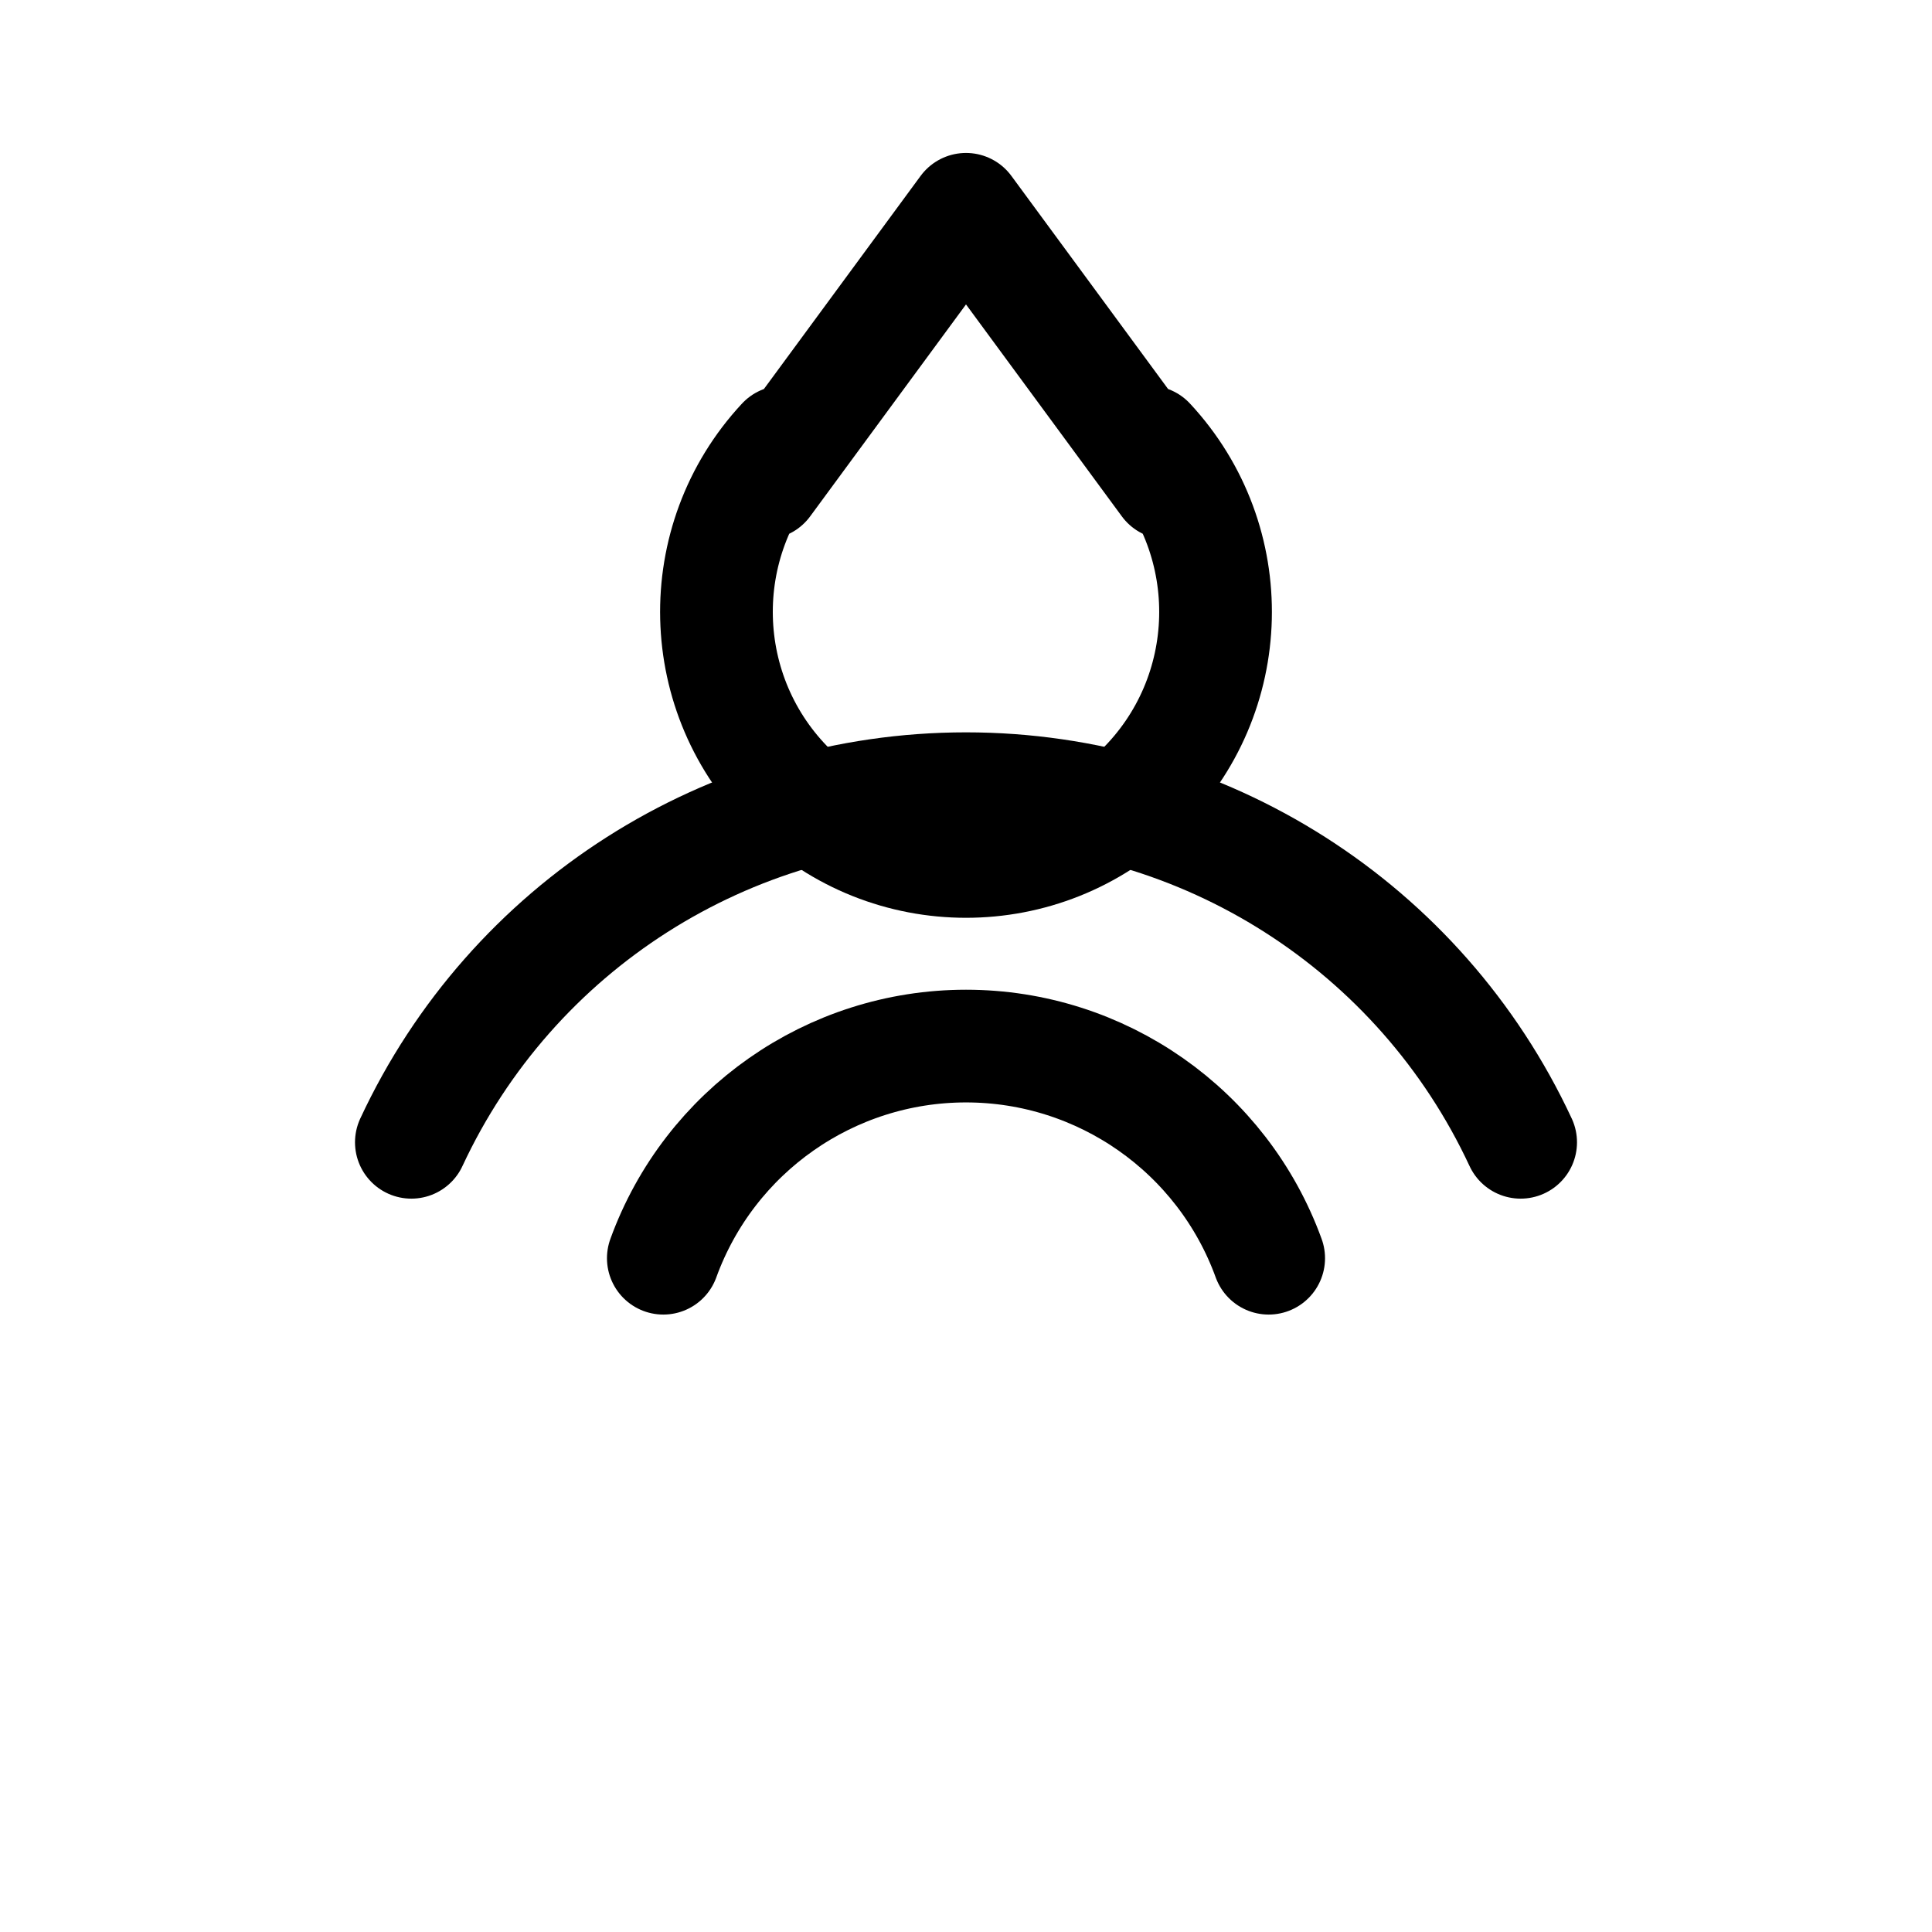
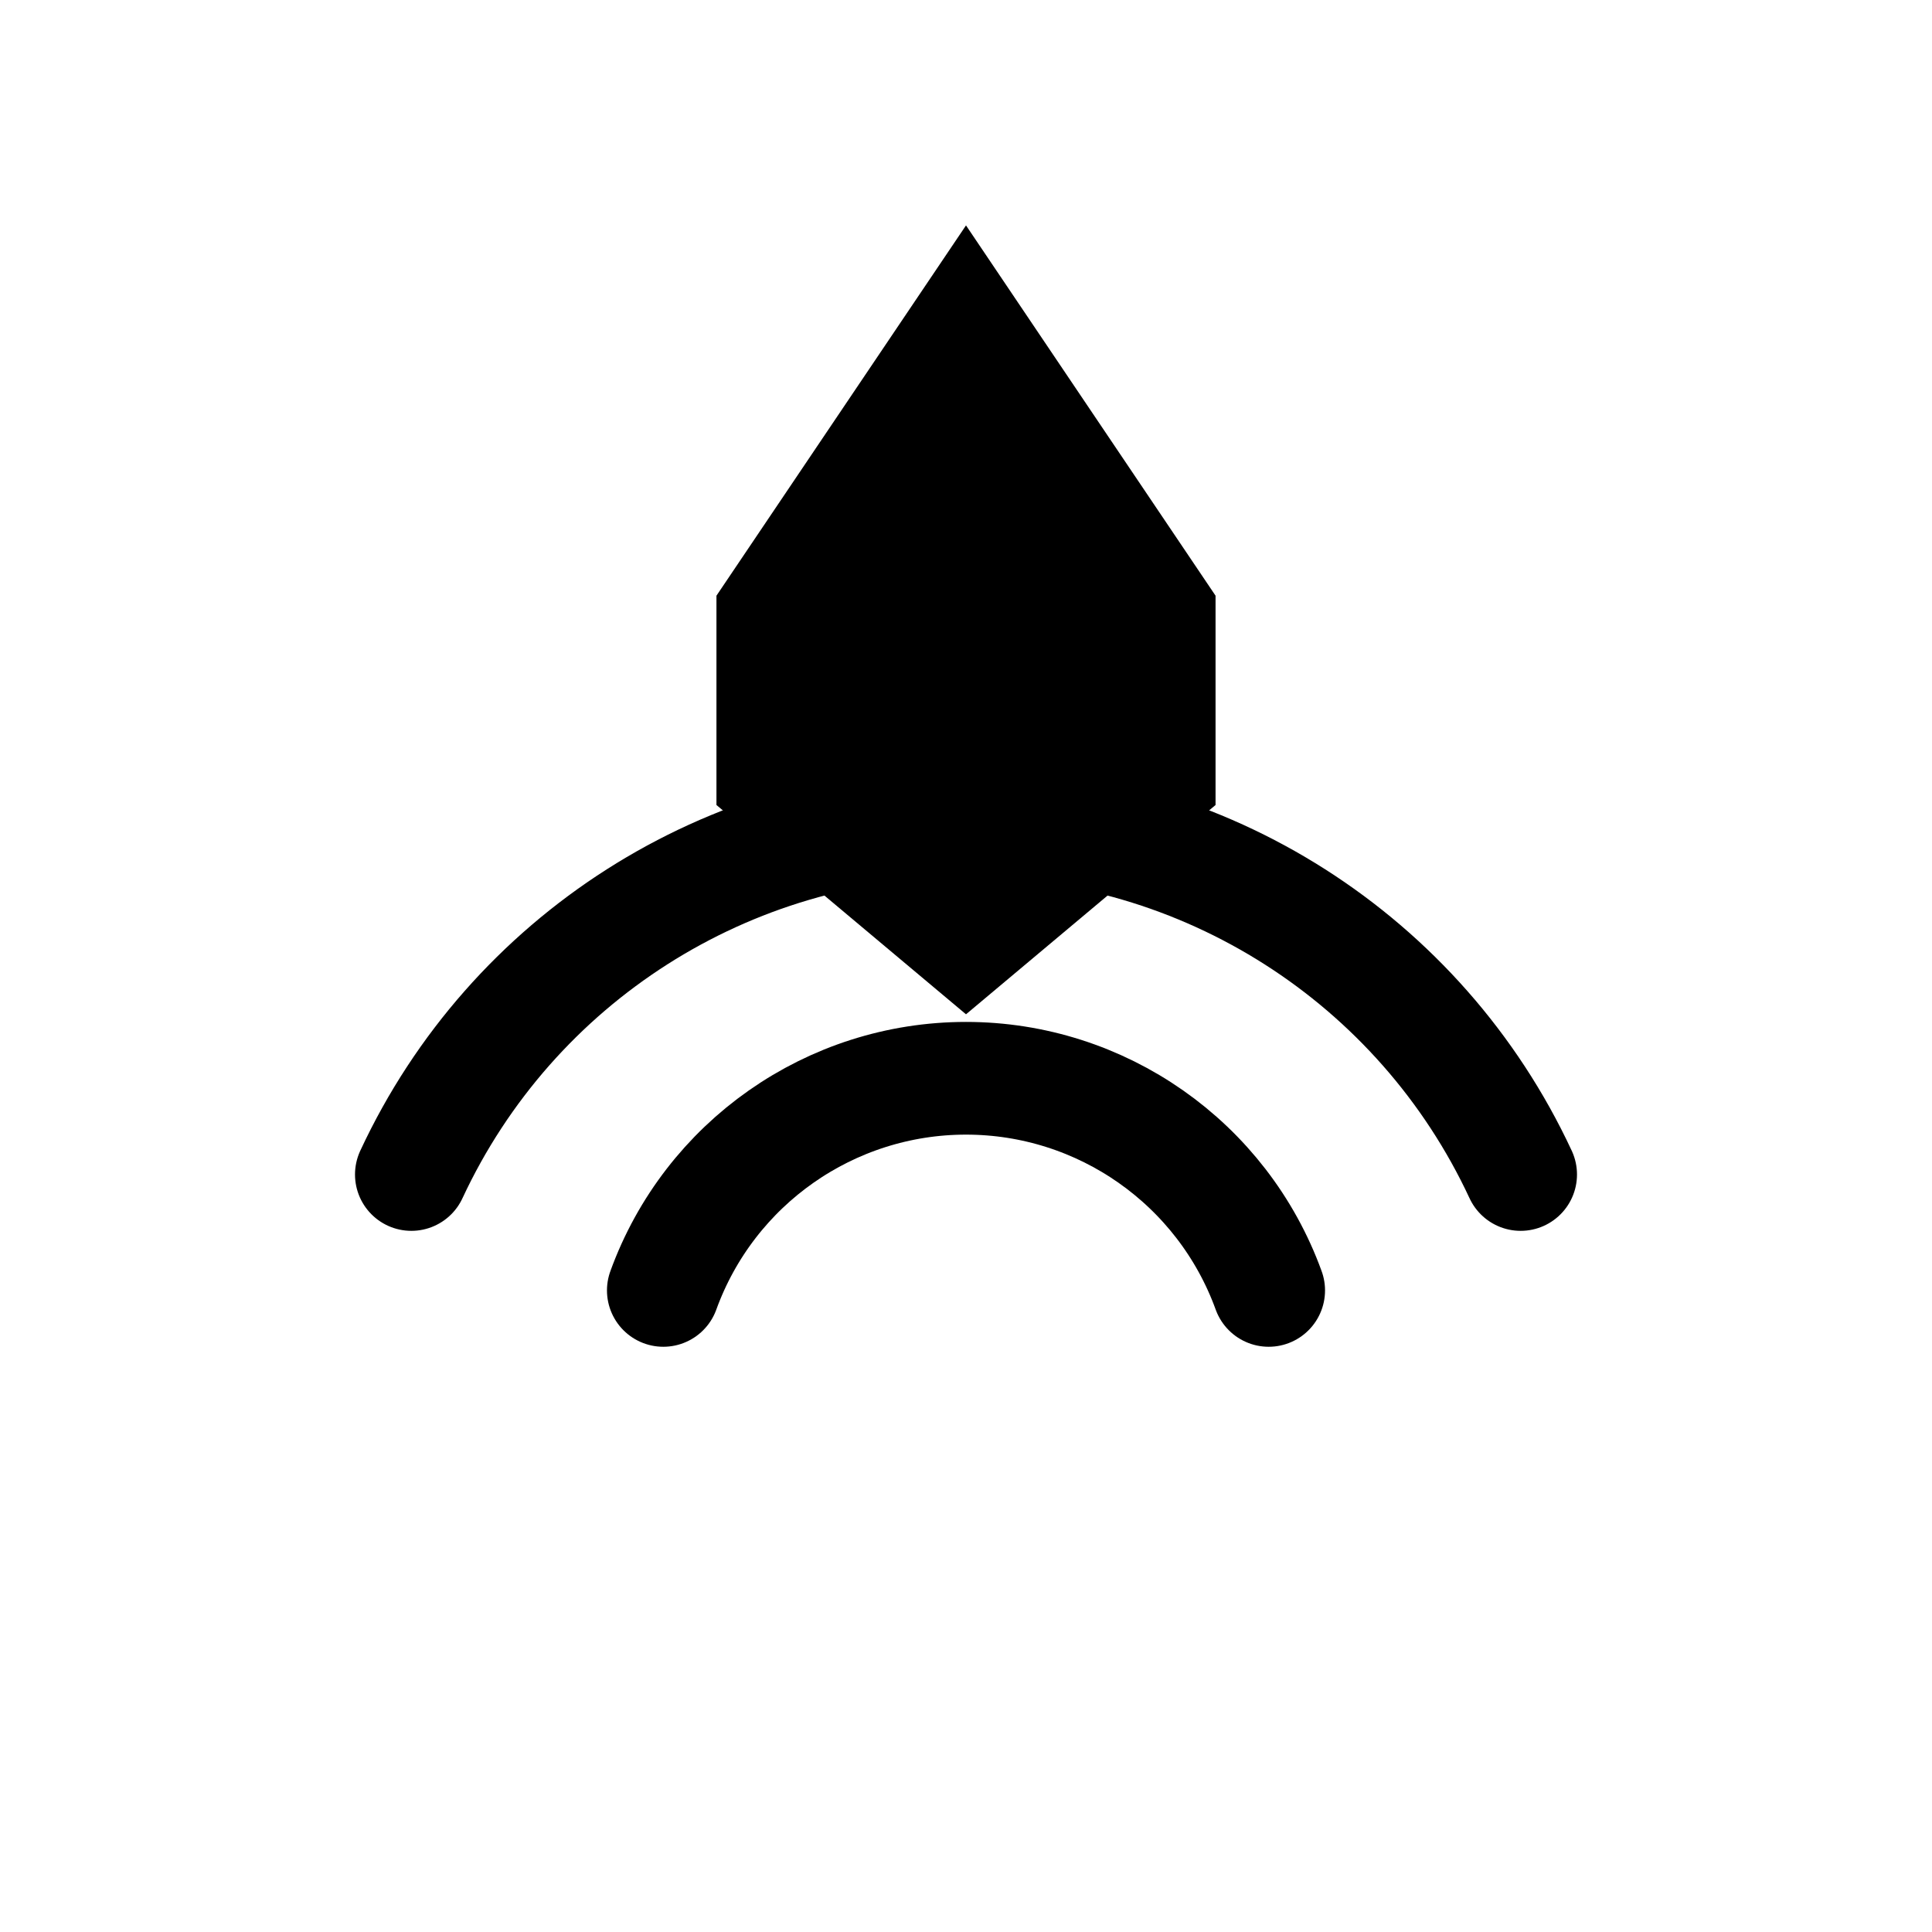
<svg xmlns="http://www.w3.org/2000/svg" viewBox="0 0 24 24" width="24" height="24" fill="none" stroke="currentColor" stroke-width="1.4" stroke-linecap="round" stroke-linejoin="round">
-   <path d="M12,2.6L14.5,6 M14.27,5.49A3.1,3.1 0 1,1 9.73,5.49 M9.5,6L12,2.6" />
-   <path d="M8.24,15.63A4,4 0 0,1 15.76,15.63 M5.11,14.19A7.6,7.6 0 0,1 18.89,14.19" />
+   <path d="M8.24,16.03A4,4 0 0,1 15.76,16.03 M5.11,14.59A7.6,7.6 0 0,1 18.89,14.59" />
+   <path d="M12,2.8L15.1,7.4L15.1,10L12,12.6L8.9,10L8.9,7.4Z" fill="currentColor" stroke="none" />
</svg>
